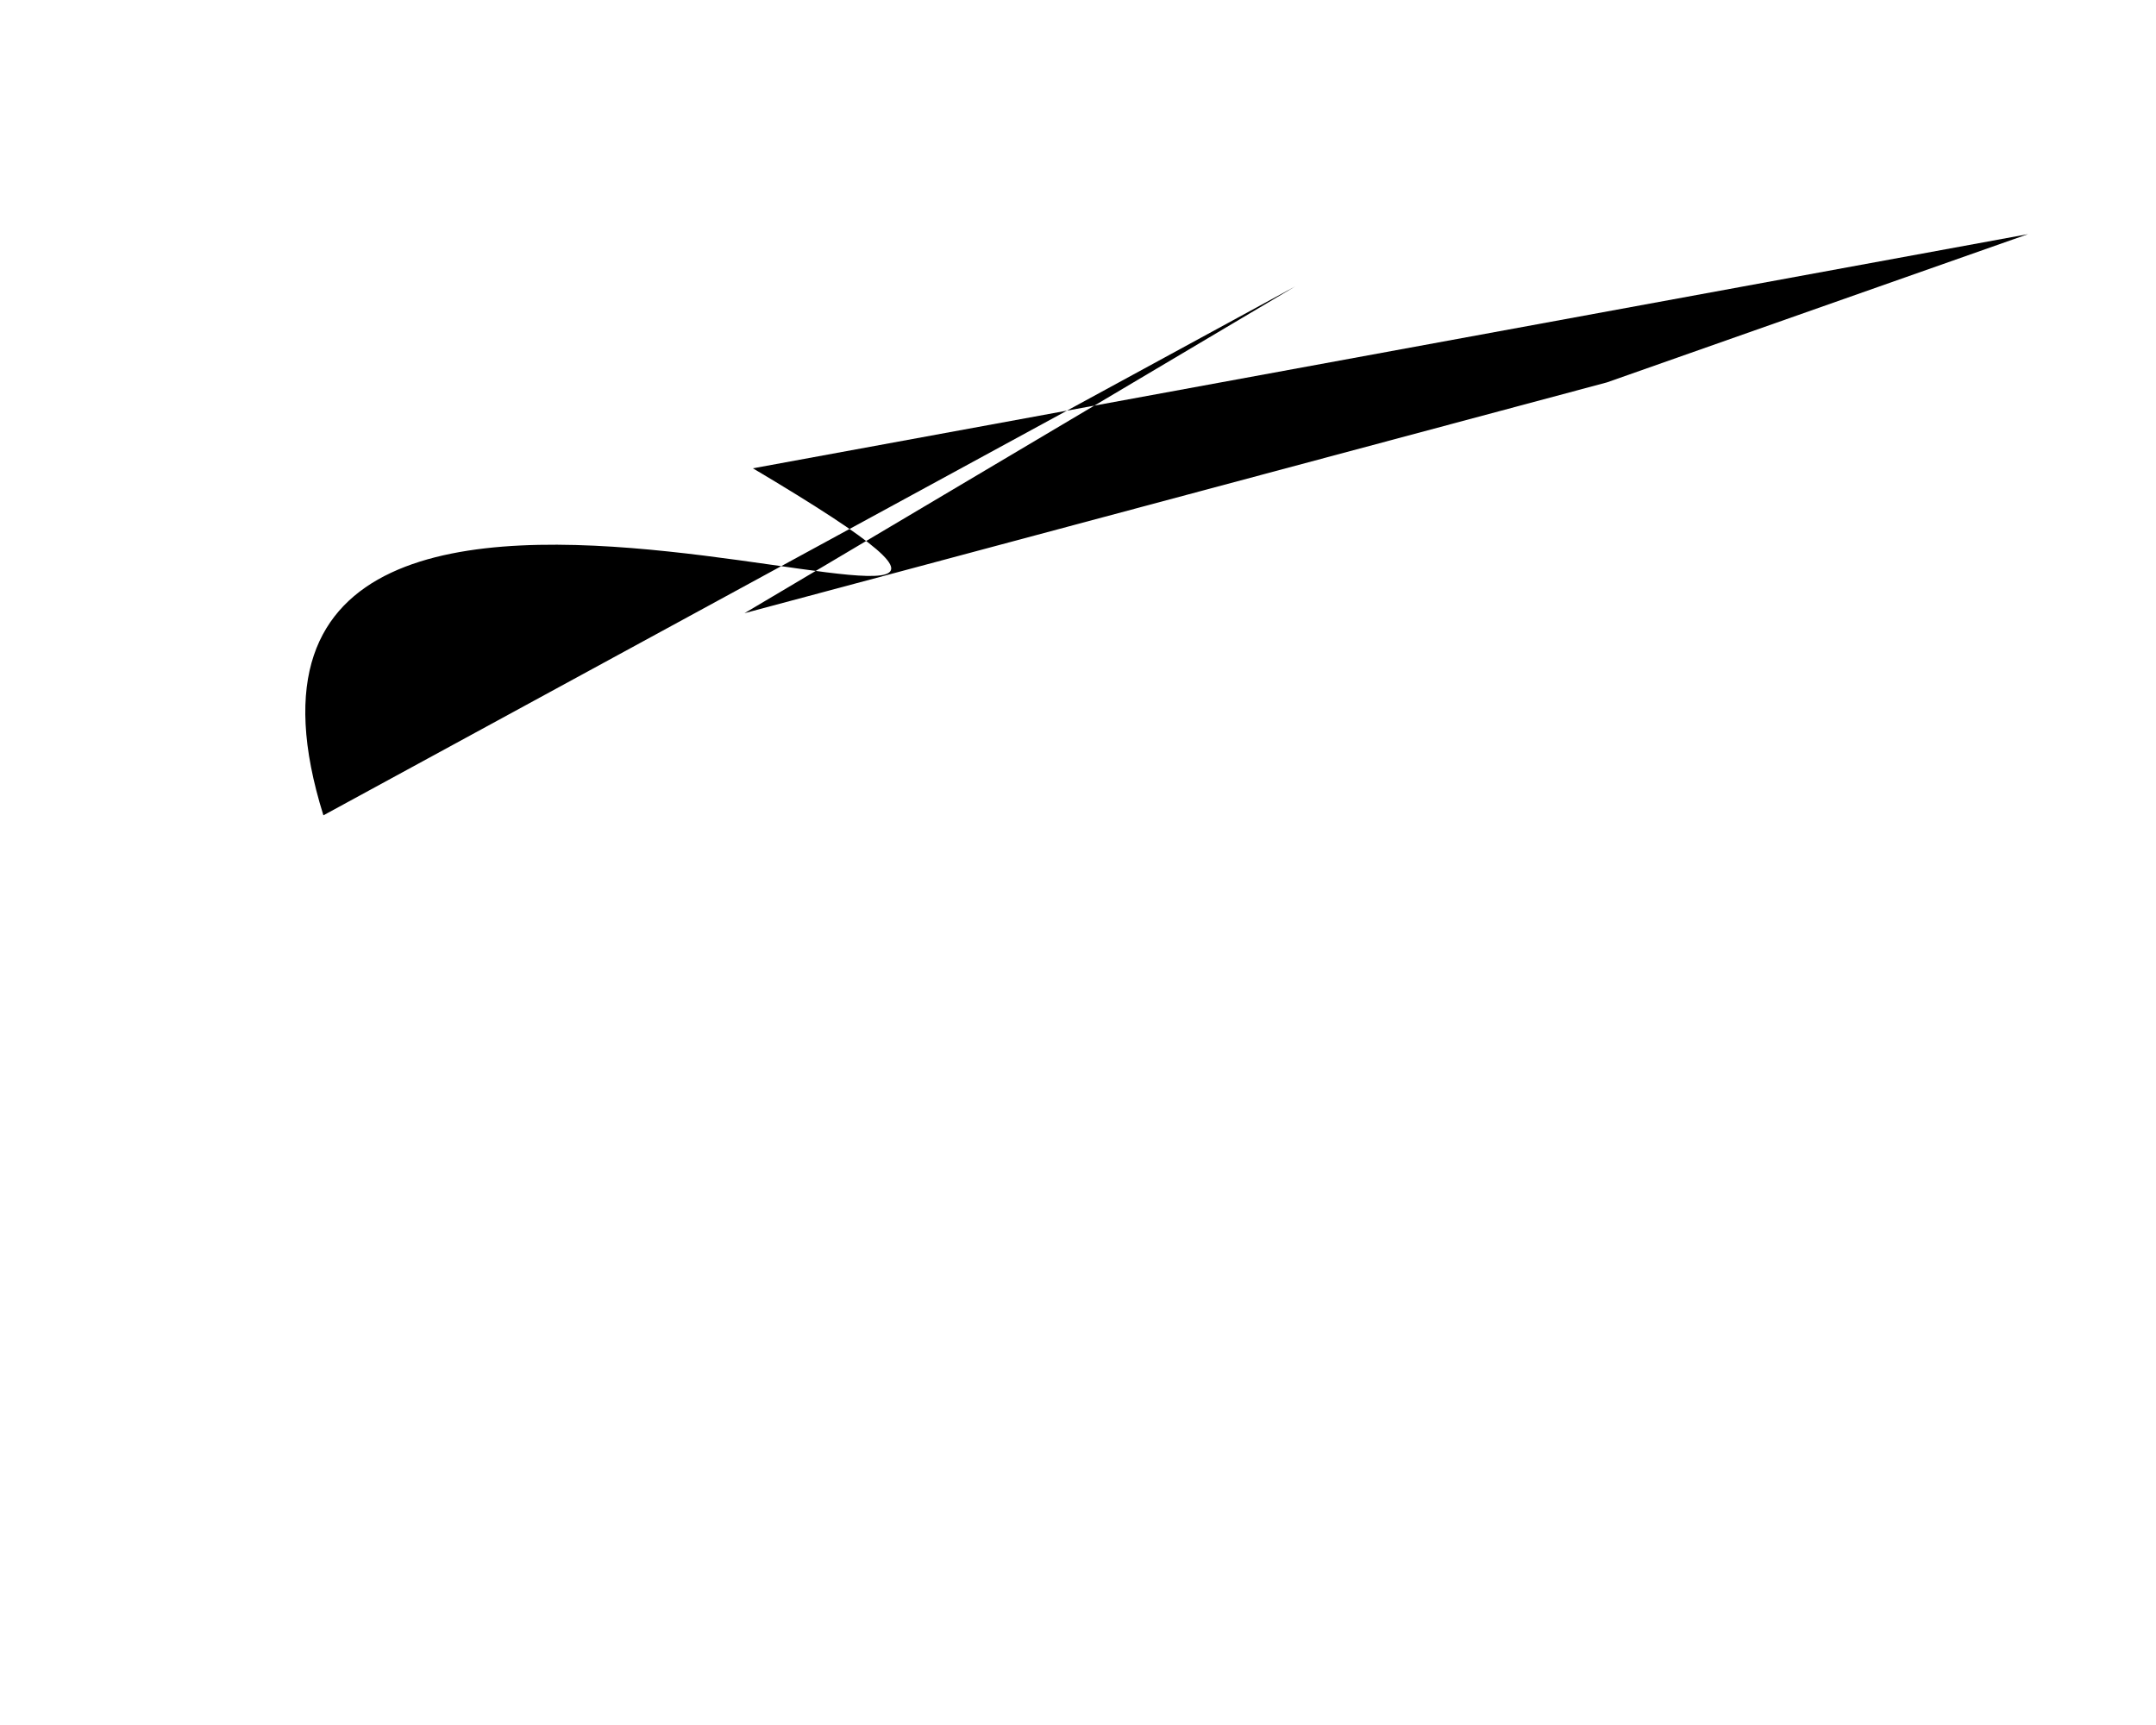
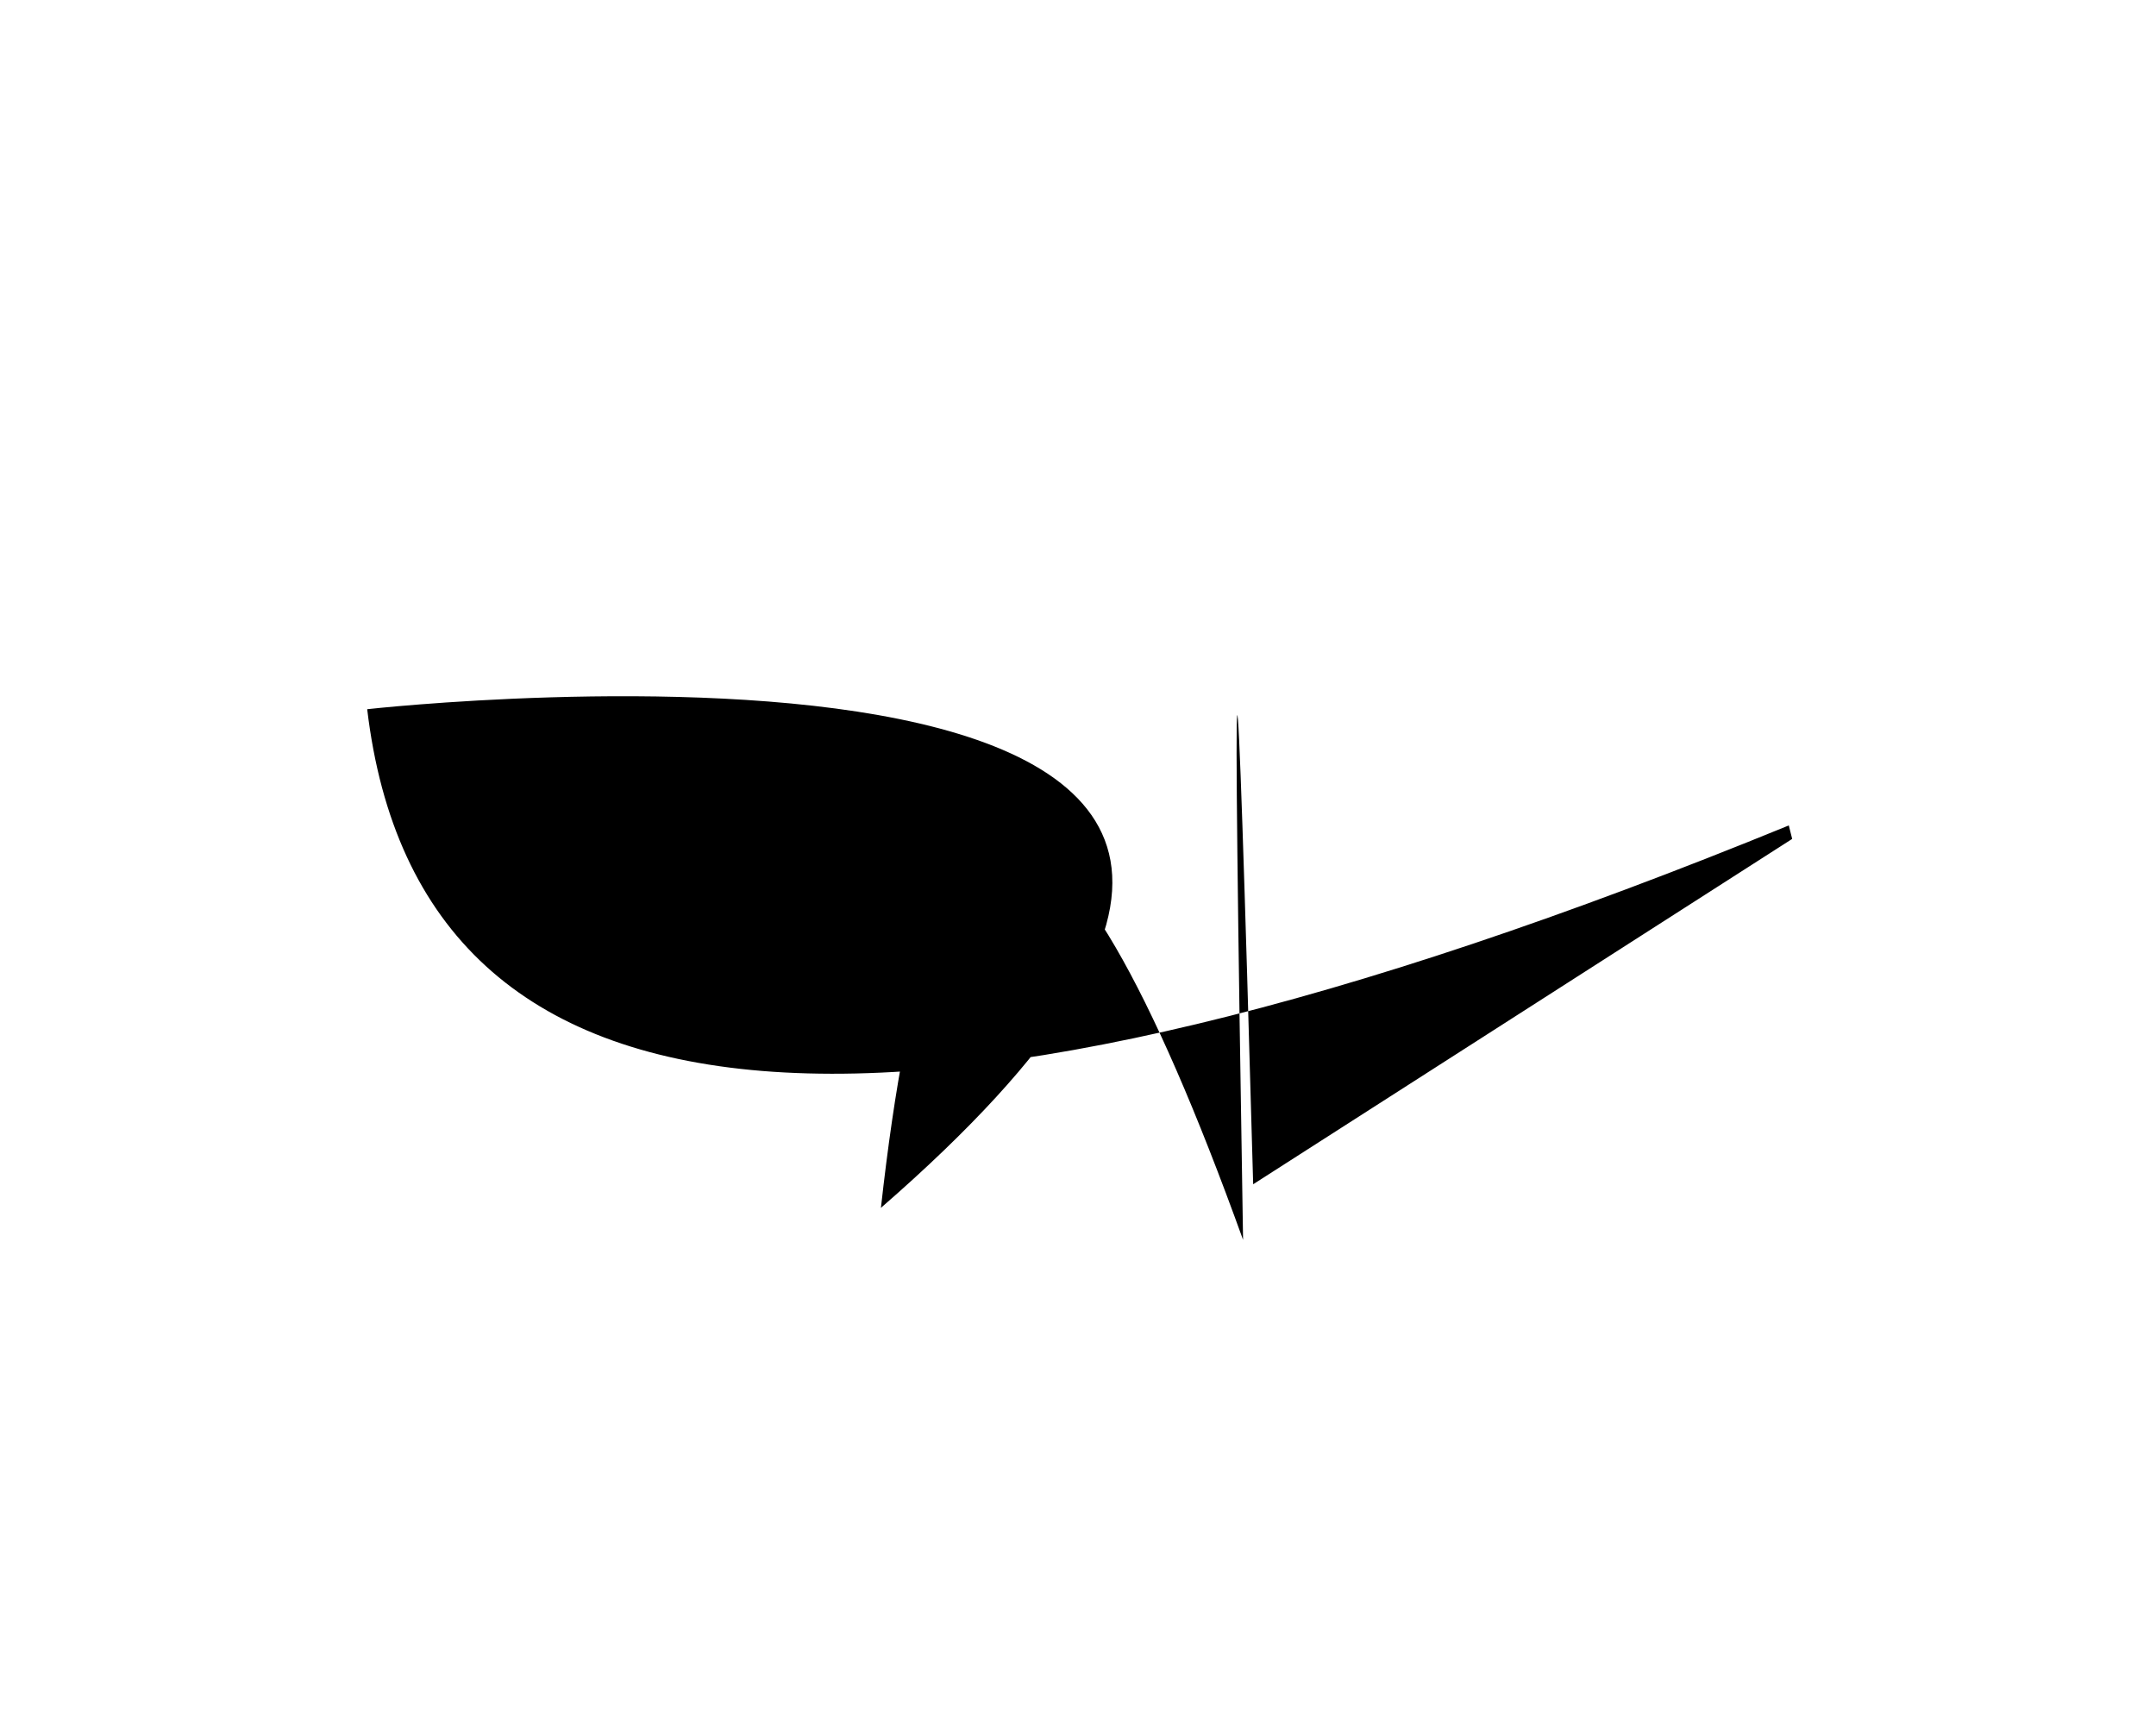
<svg xmlns="http://www.w3.org/2000/svg" baseProfile="tiny" height="1024" version="1.2" width="1280">
  <defs />
-   <path d="M 954 227 L 442 364 L 769 170 L 192 484 C 90 158 755 461 447 278 L 1204 139" />
+   <path d="M 1064 498 L 1062 490 Q 265 816 218 421 S 959 338 523 717 Q 572 276 738 736 Q 728 130 744 703" />
</svg>
